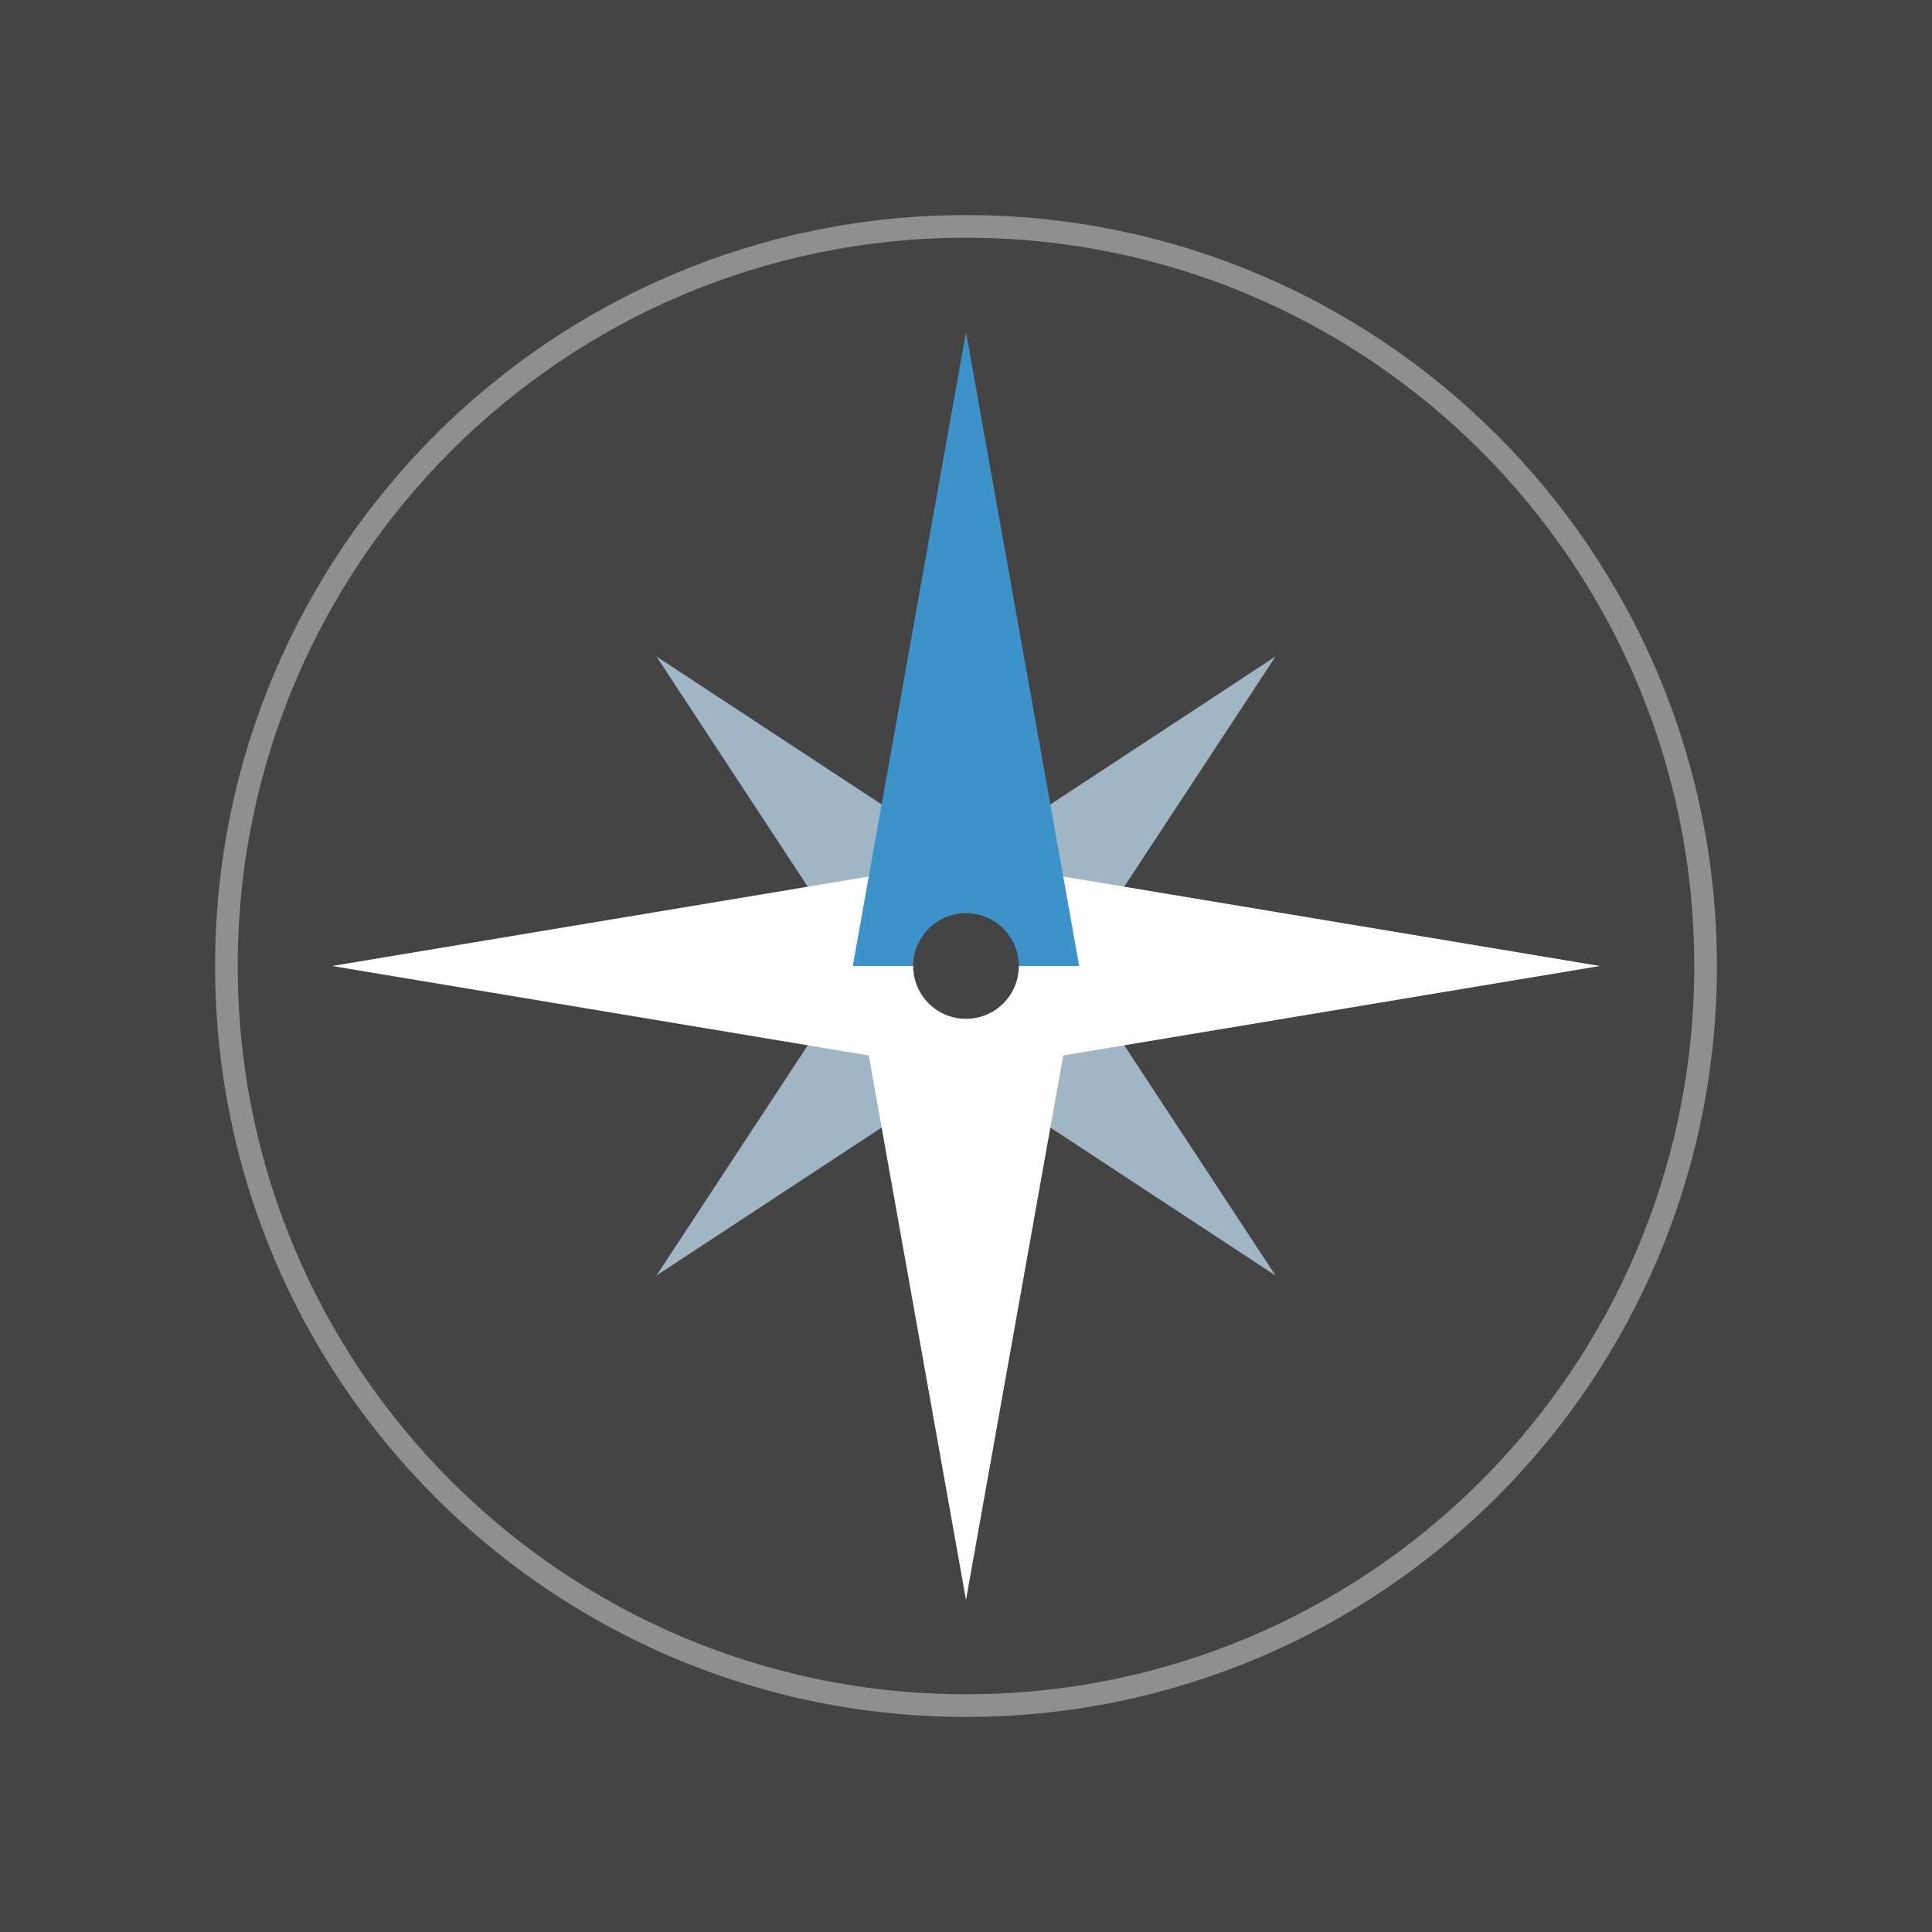
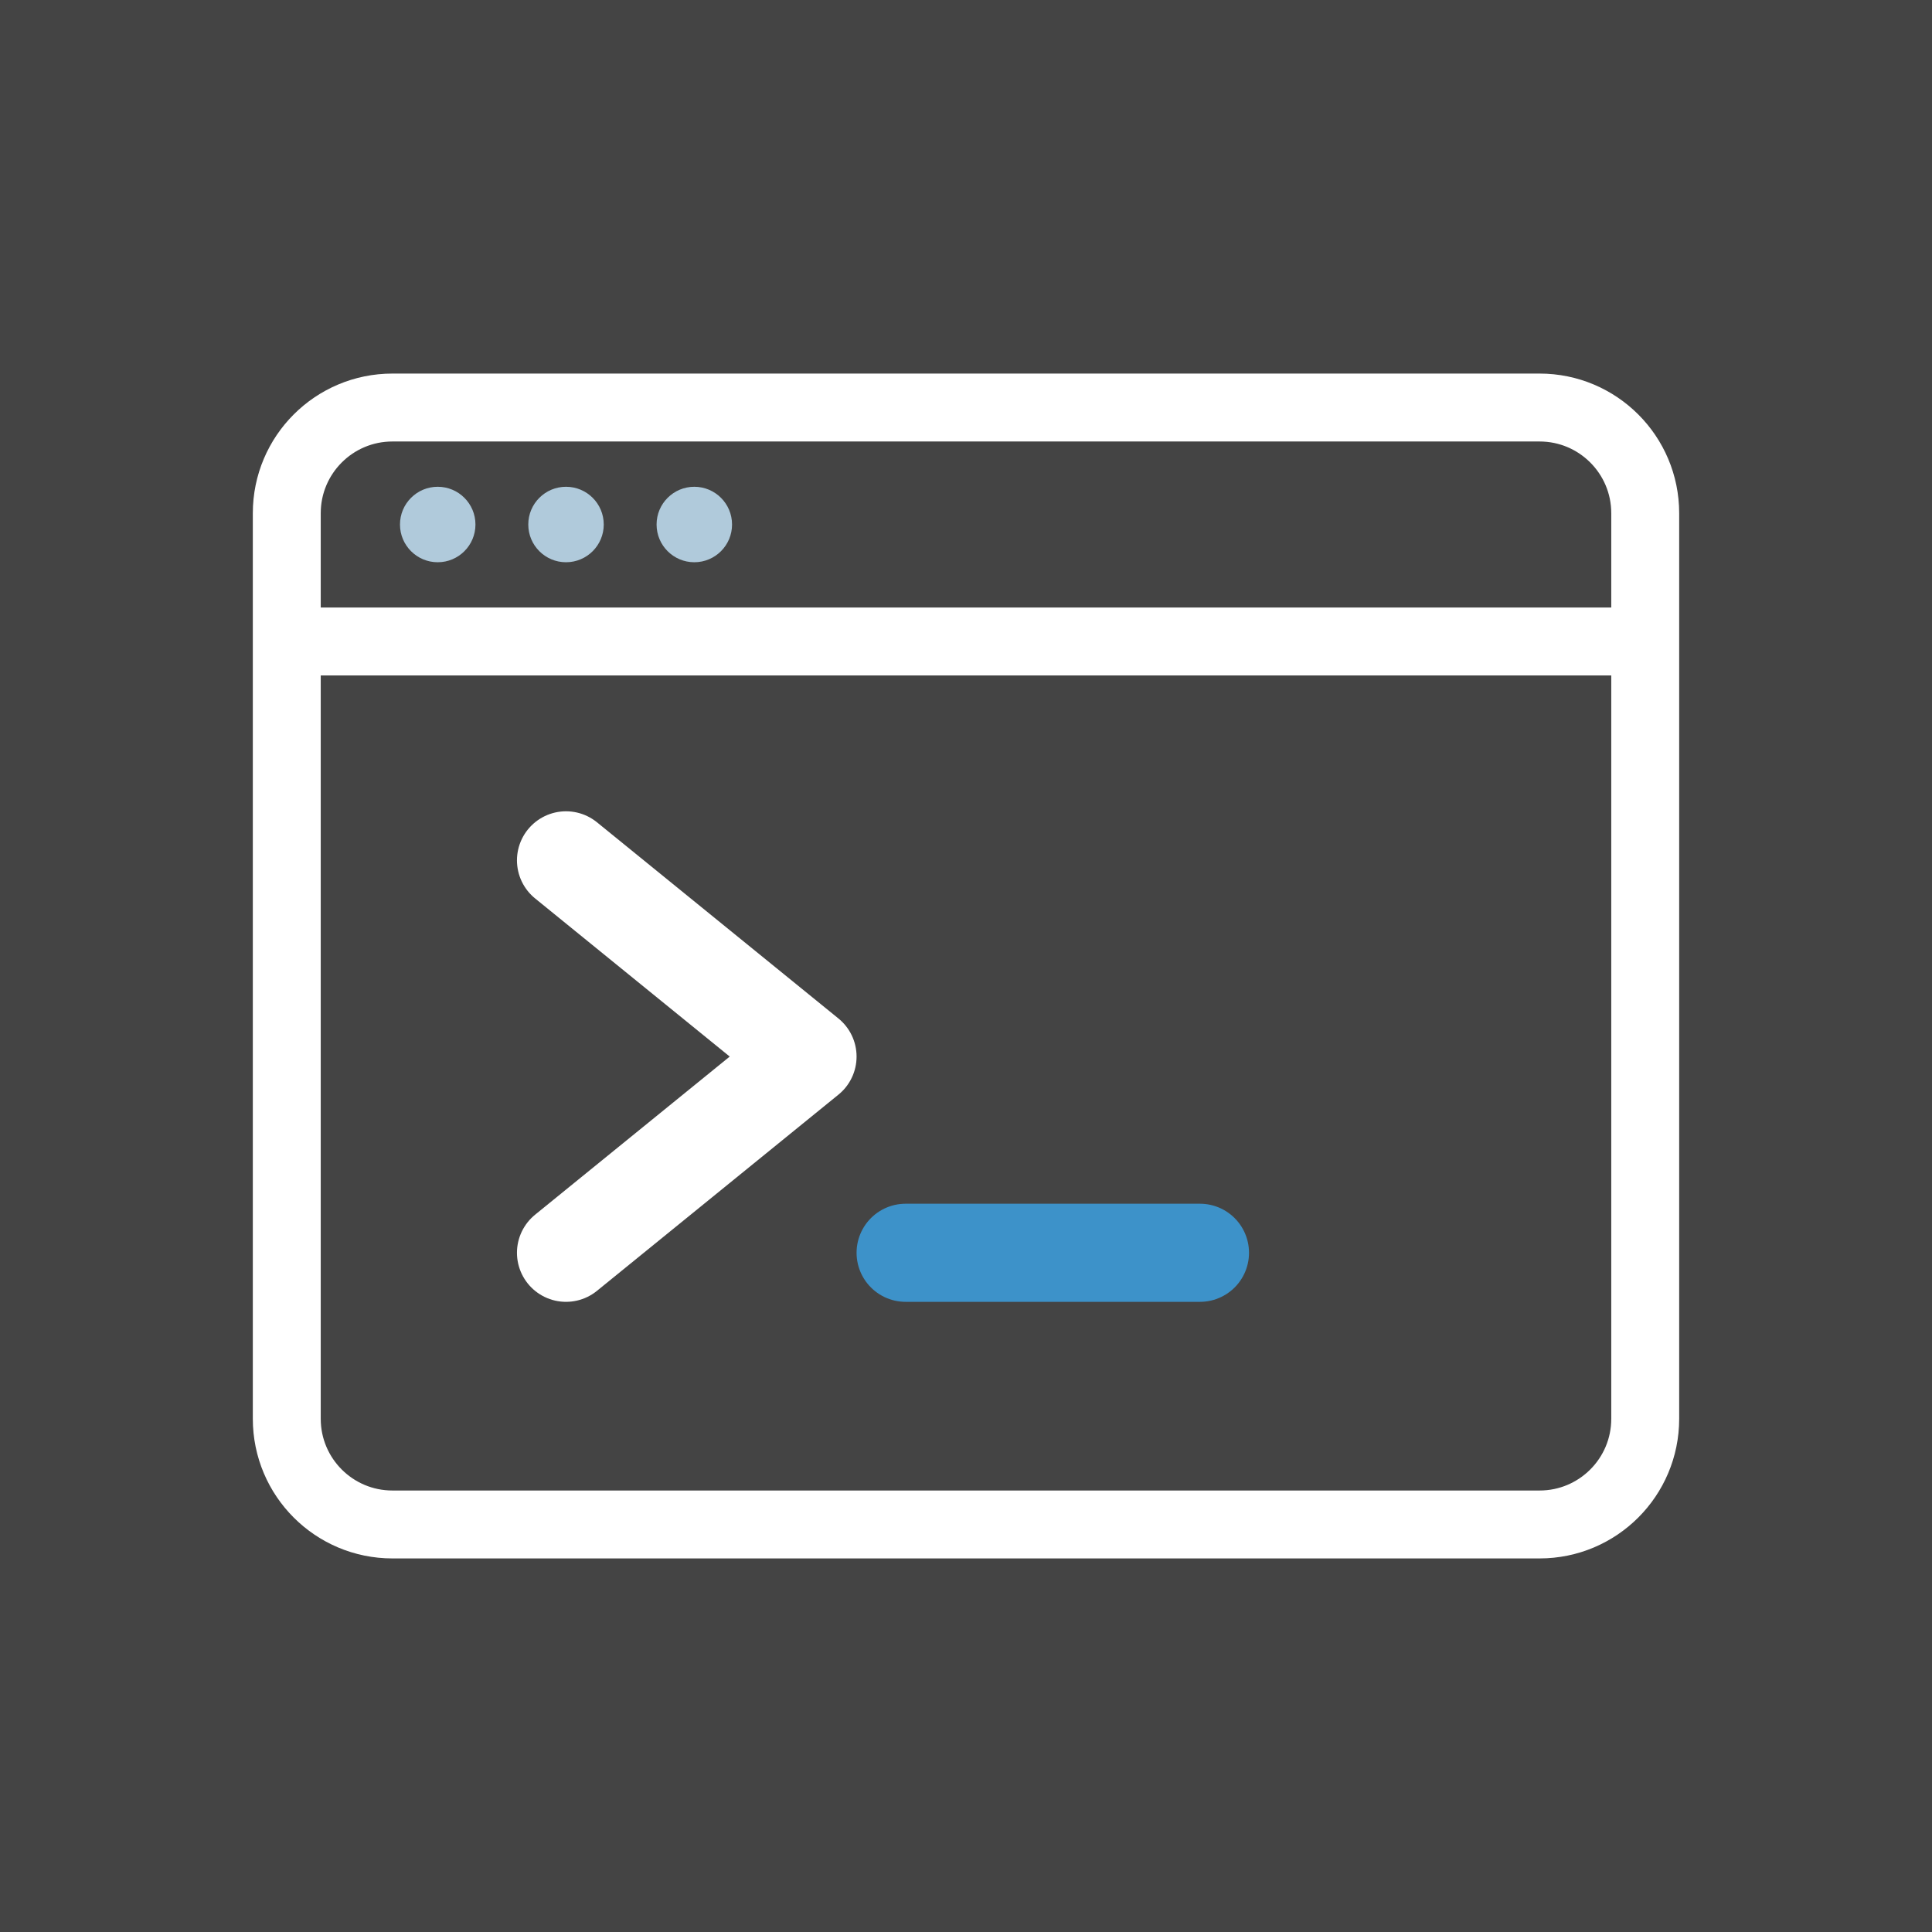
<svg xmlns="http://www.w3.org/2000/svg" width="512" height="512" viewBox="0 0 512 512">
  <rect width="512" height="512" fill="#444444" />
-   <circle cx="256" cy="256" r="196" fill="none" stroke="#FFFFFF" stroke-width="6" opacity="0.4" />
-   <g fill="#B0CADB" opacity="0.85">
-     <path d="M256 140 L280 256 L256 372 L232 256 Z" transform="rotate(45 256 256)" />
-     <path d="M256 140 L280 256 L256 372 L232 256 Z" transform="rotate(-45 256 256)" />
+   <rect x="76" y="108" width="360" height="296" rx="28" fill="none" stroke="#FFFFFF" stroke-width="18" />
+   <line x1="76" y1="170" x2="436" y2="170" stroke="#FFFFFF" stroke-width="18" />
+   <g fill="#B0CADB">
+     <circle cx="116" cy="139" r="10" />
+     <circle cx="150" cy="139" r="10" />
+     <circle cx="184" cy="139" r="10" />
  </g>
-   <path d="M88 256 L256 228 L424 256 L256 284 Z" fill="#FFFFFF" />
-   <path d="M256 424 L286 256 H226 Z" fill="#FFFFFF" />
-   <path d="M256 88 L286 256 H226 Z" fill="#3D92C9" />
-   <circle cx="256" cy="256" r="14" fill="#444444" />
+   <path d="M150 228 L214 280 L150 332" fill="none" stroke="#FFFFFF" stroke-width="26" stroke-linecap="round" stroke-linejoin="round" />
+   <line x1="240" y1="332" x2="318" y2="332" stroke="#3D92C9" stroke-width="26" stroke-linecap="round" />
</svg>
